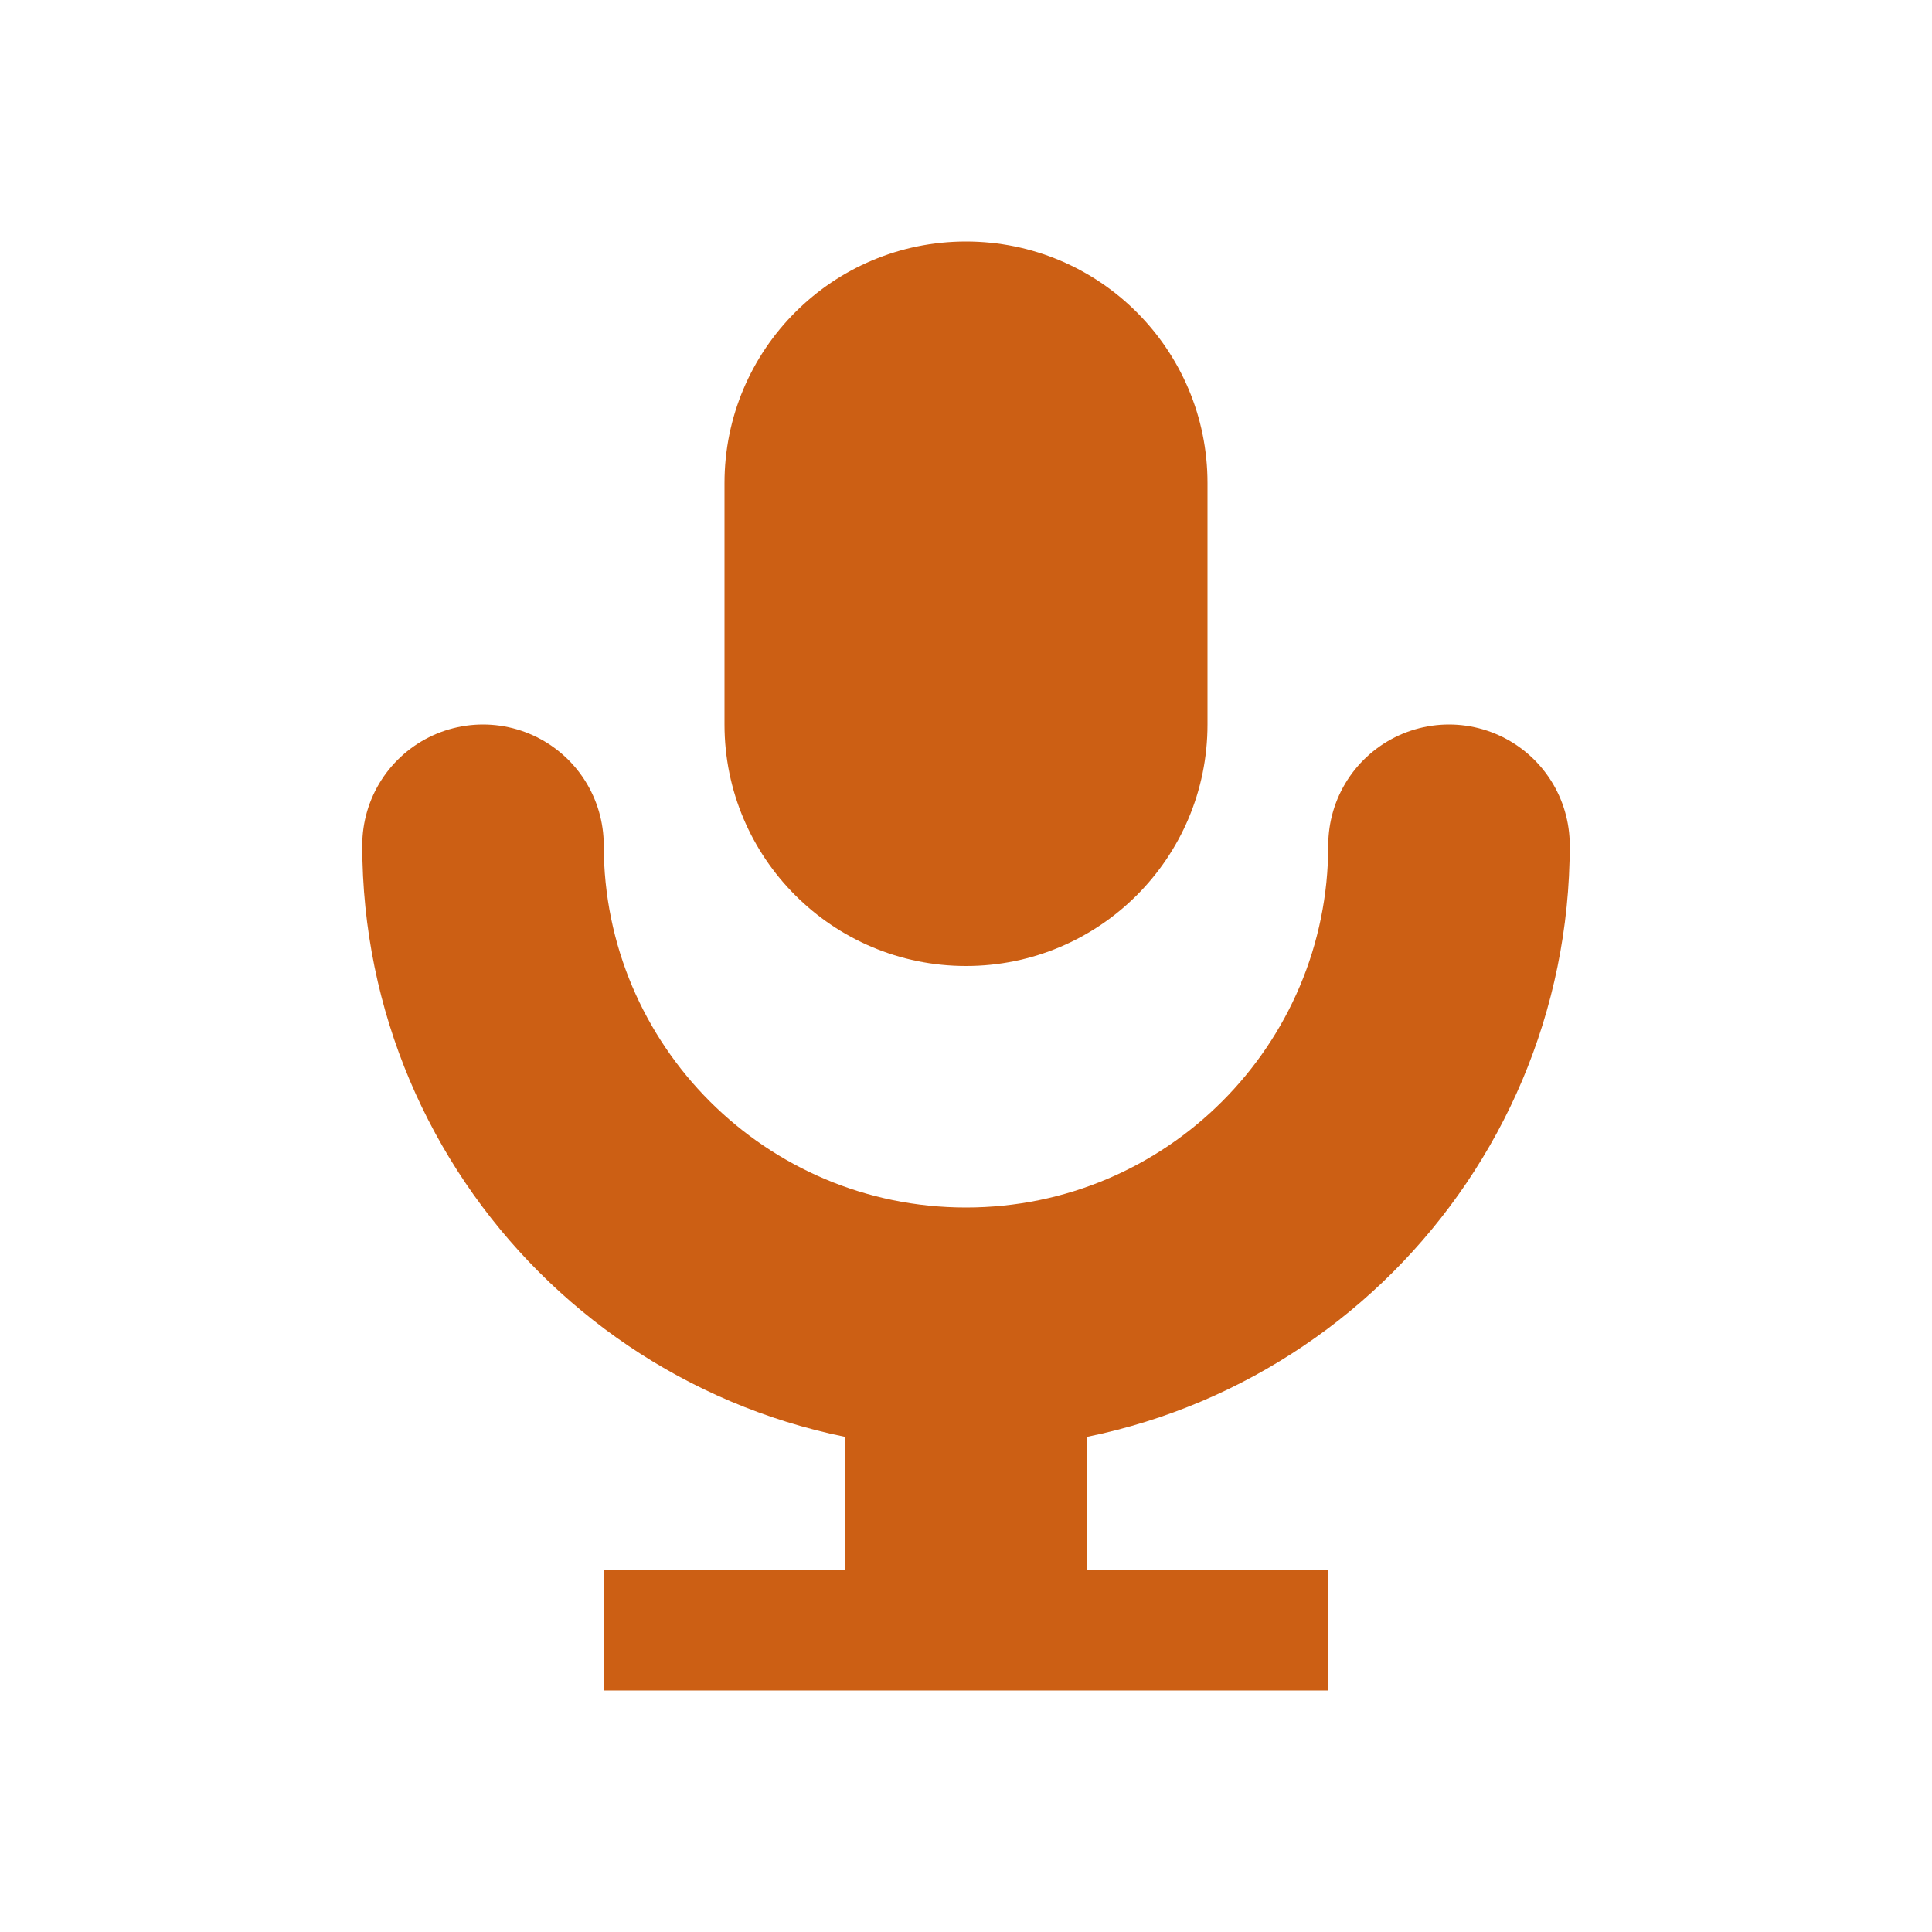
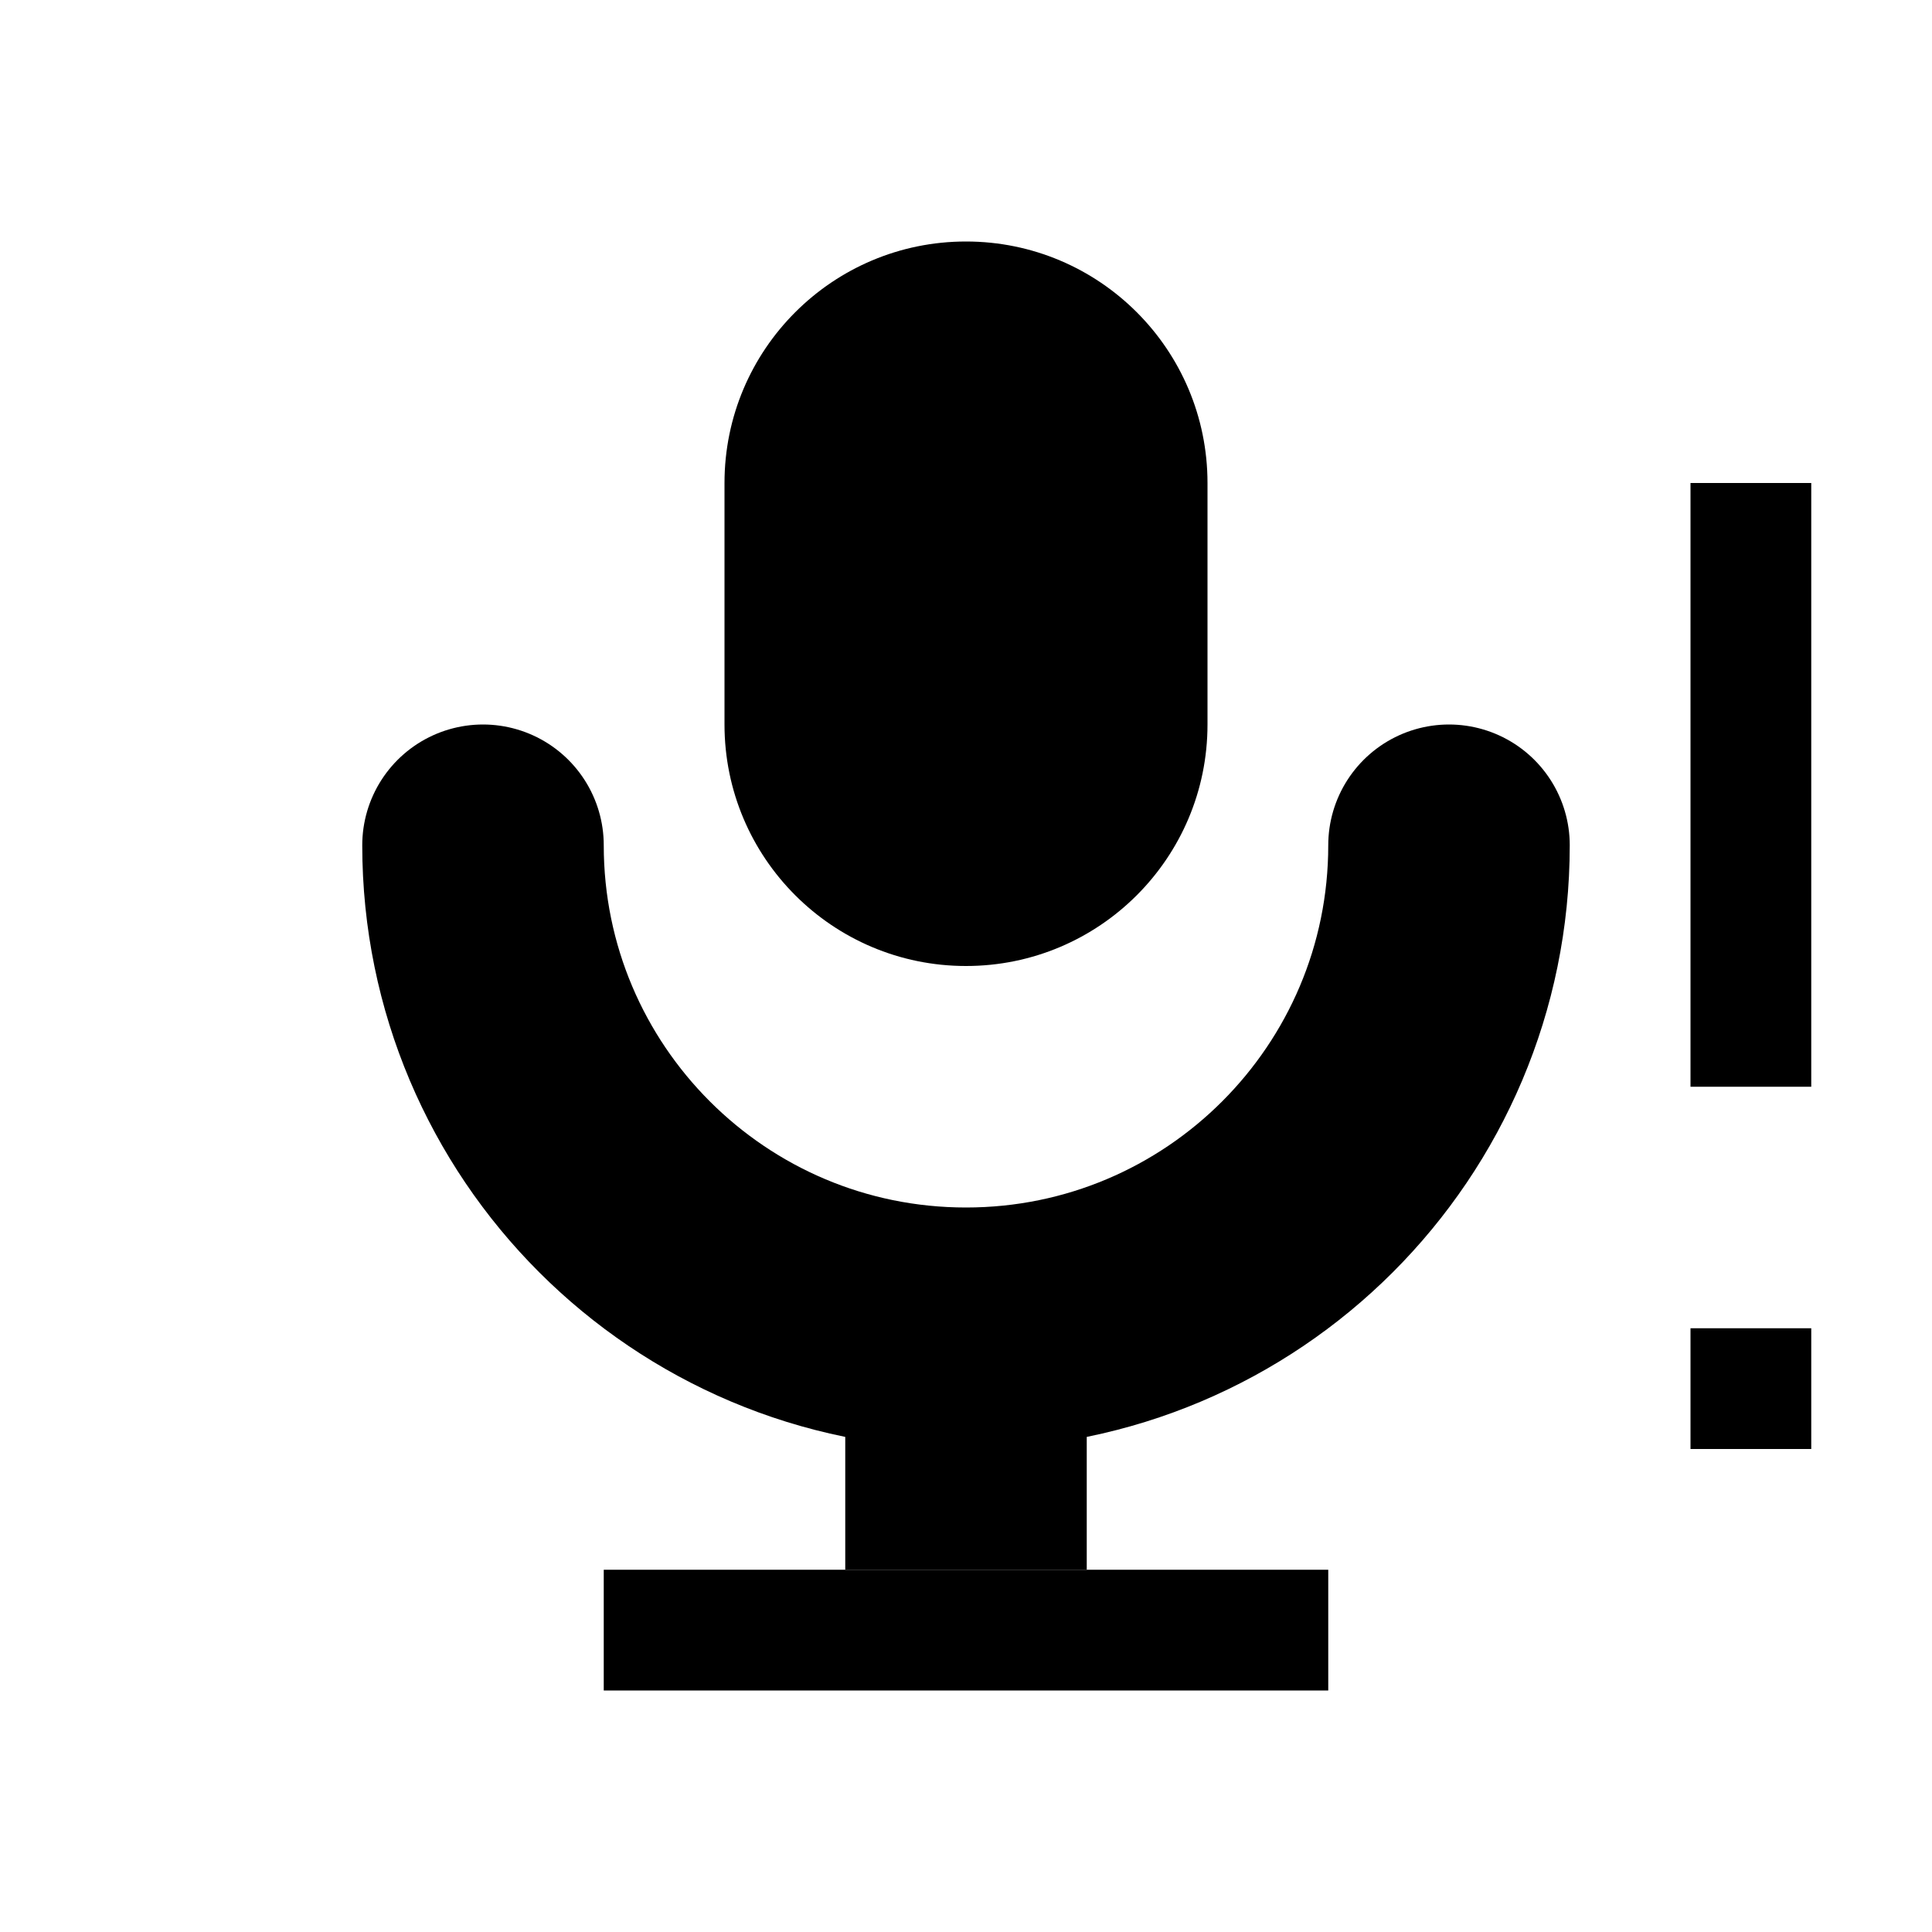
<svg xmlns="http://www.w3.org/2000/svg" viewBox="0 0 16 16" width="16" height="16">
-   <rect x="6" y="2" width="4" height="6" rx="2" fill="#cc5f14" />
-   <path d="M4 7 a4 4 0 0 0 8 0" fill="none" stroke="#cc5f14" stroke-width="2" stroke-linecap="round" />
-   <rect x="7" y="11" width="2" height="2" fill="#cc5f14" />
-   <rect x="5" y="13" width="6" height="1" fill="#cc5f14" />
+   <rect x="6" y="2" width="4" height="6" rx="2" fill="#000" />
+   <path d="M4 7 a4 4 0 0 0 8 0" fill="none" stroke="#000" stroke-width="2" stroke-linecap="round" />
+   <rect x="7" y="11" width="2" height="2" fill="#000" />
+   <rect x="5" y="13" width="6" height="1" fill="#000" />
+   <rect x="14" y="4" width="1" height="5" fill="#000" />
+   <rect x="14" y="11" width="1" height="1" fill="#000" />
</svg>
